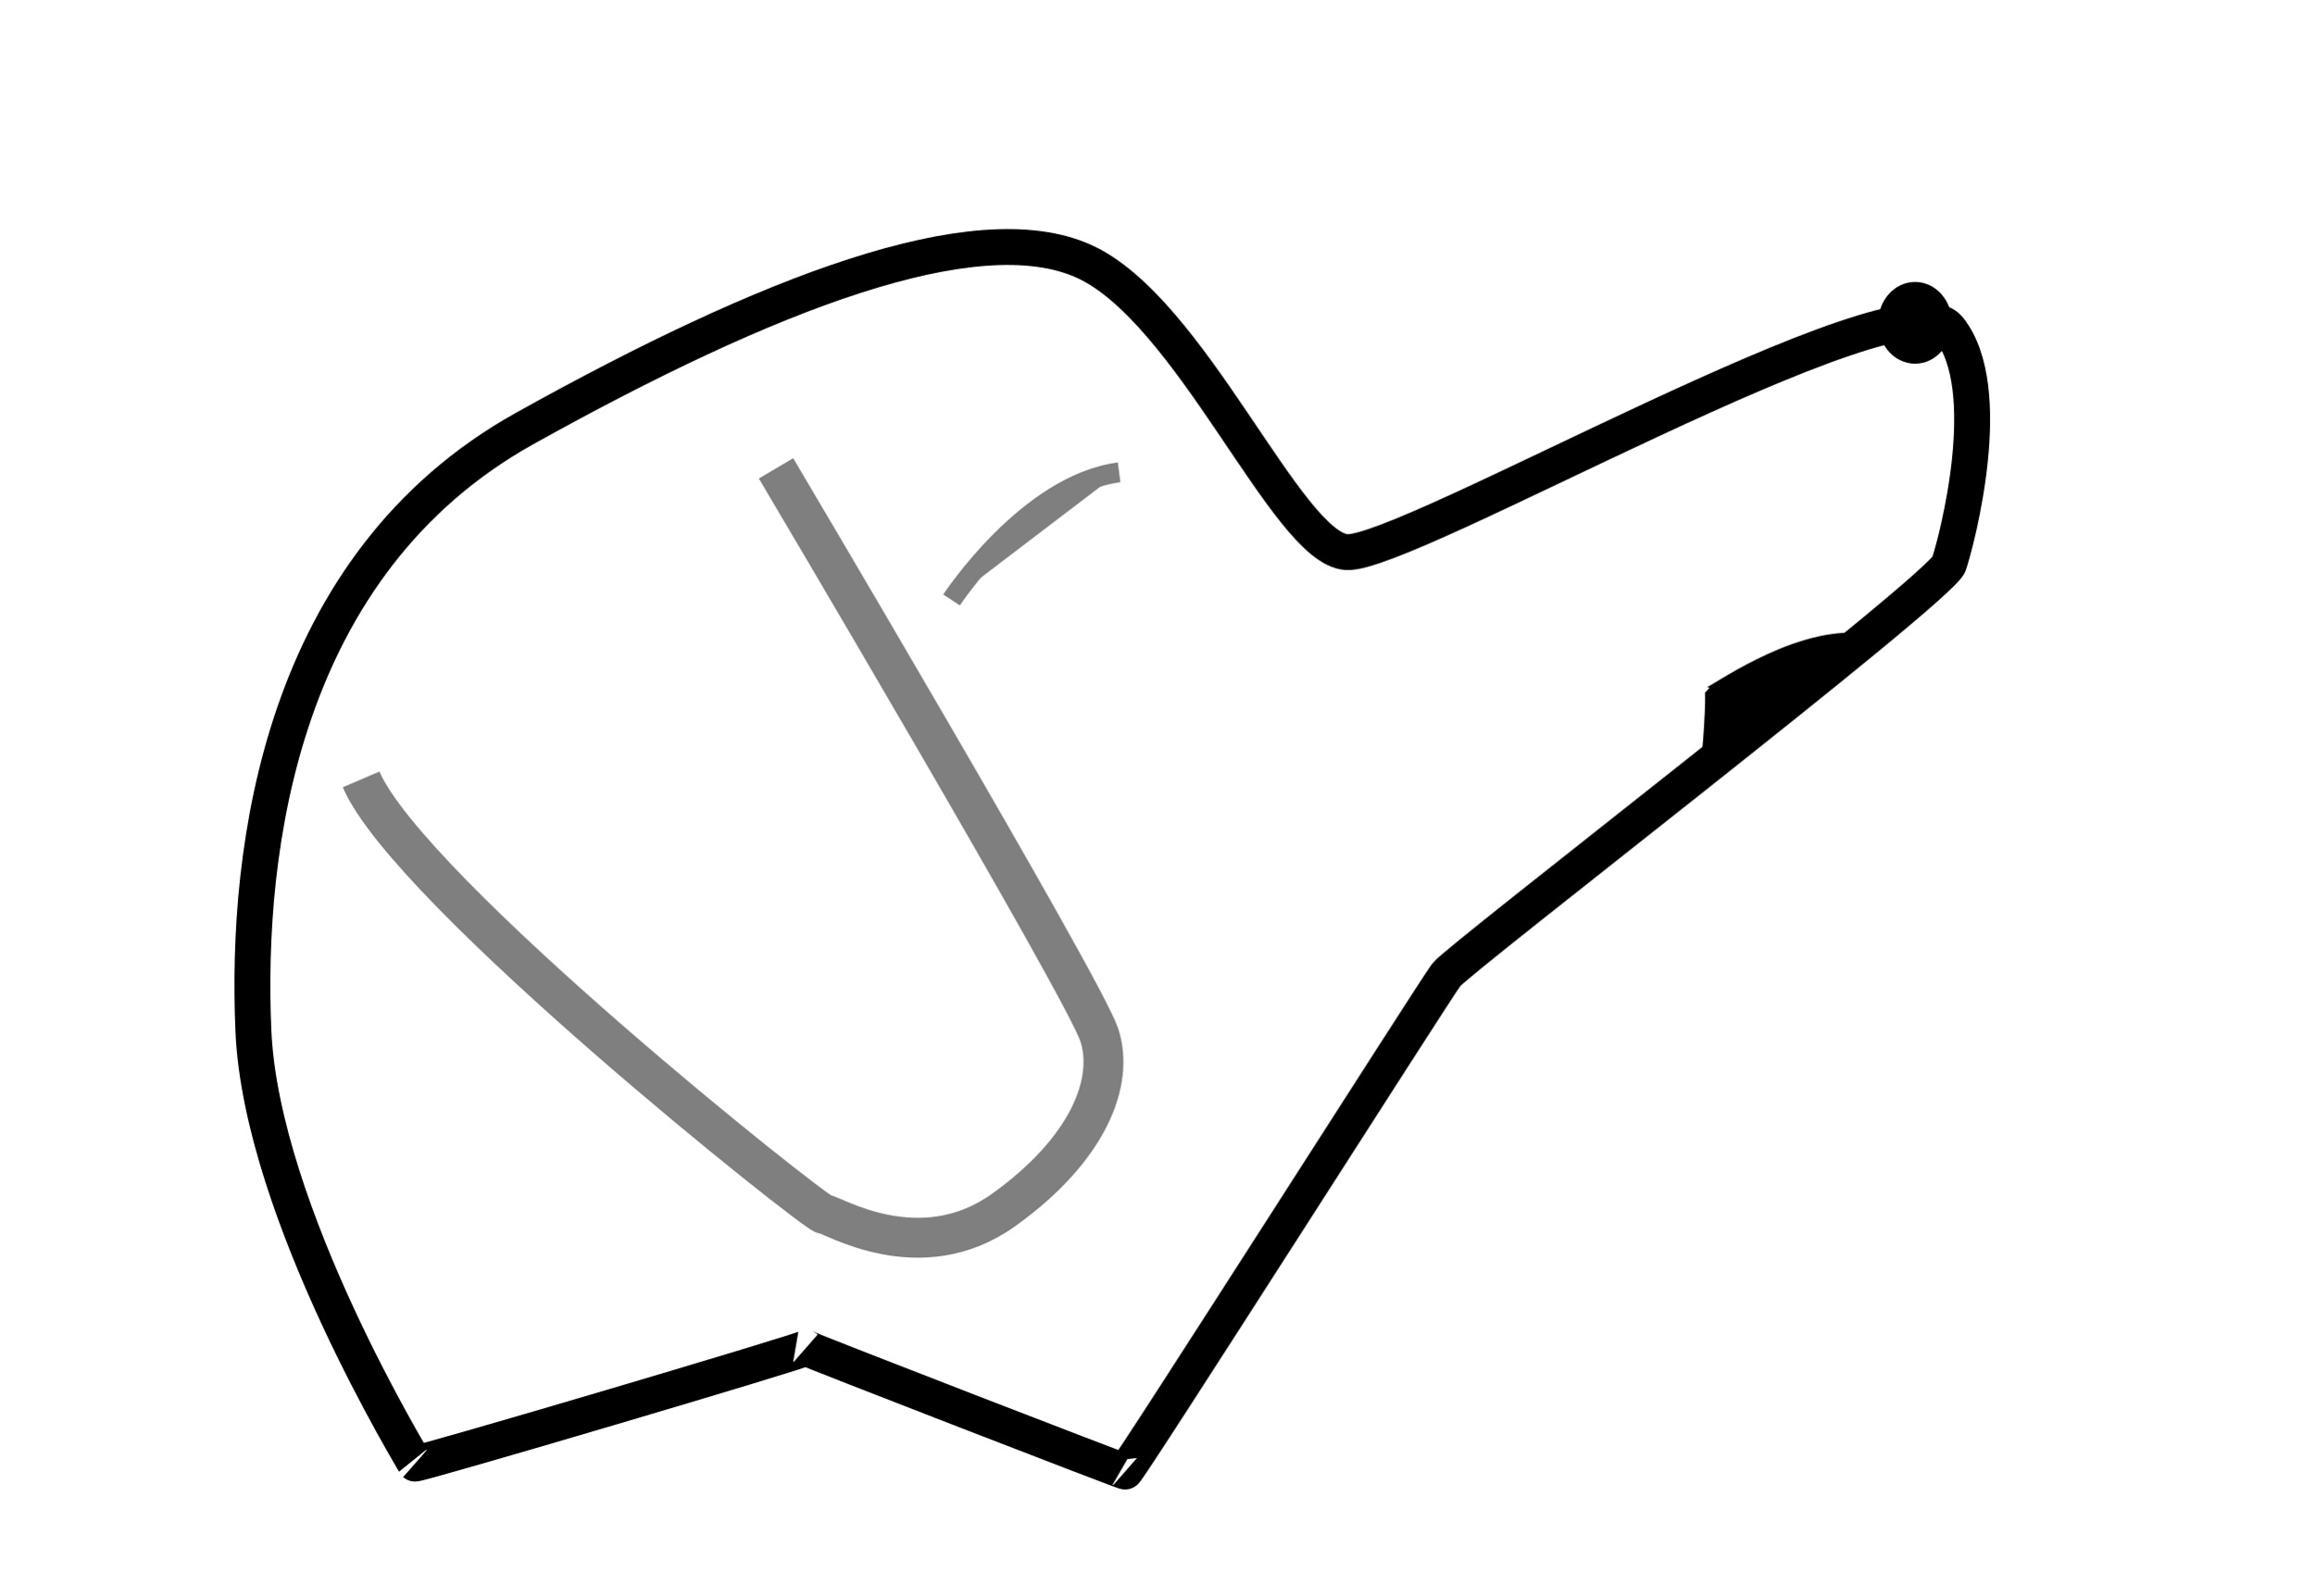
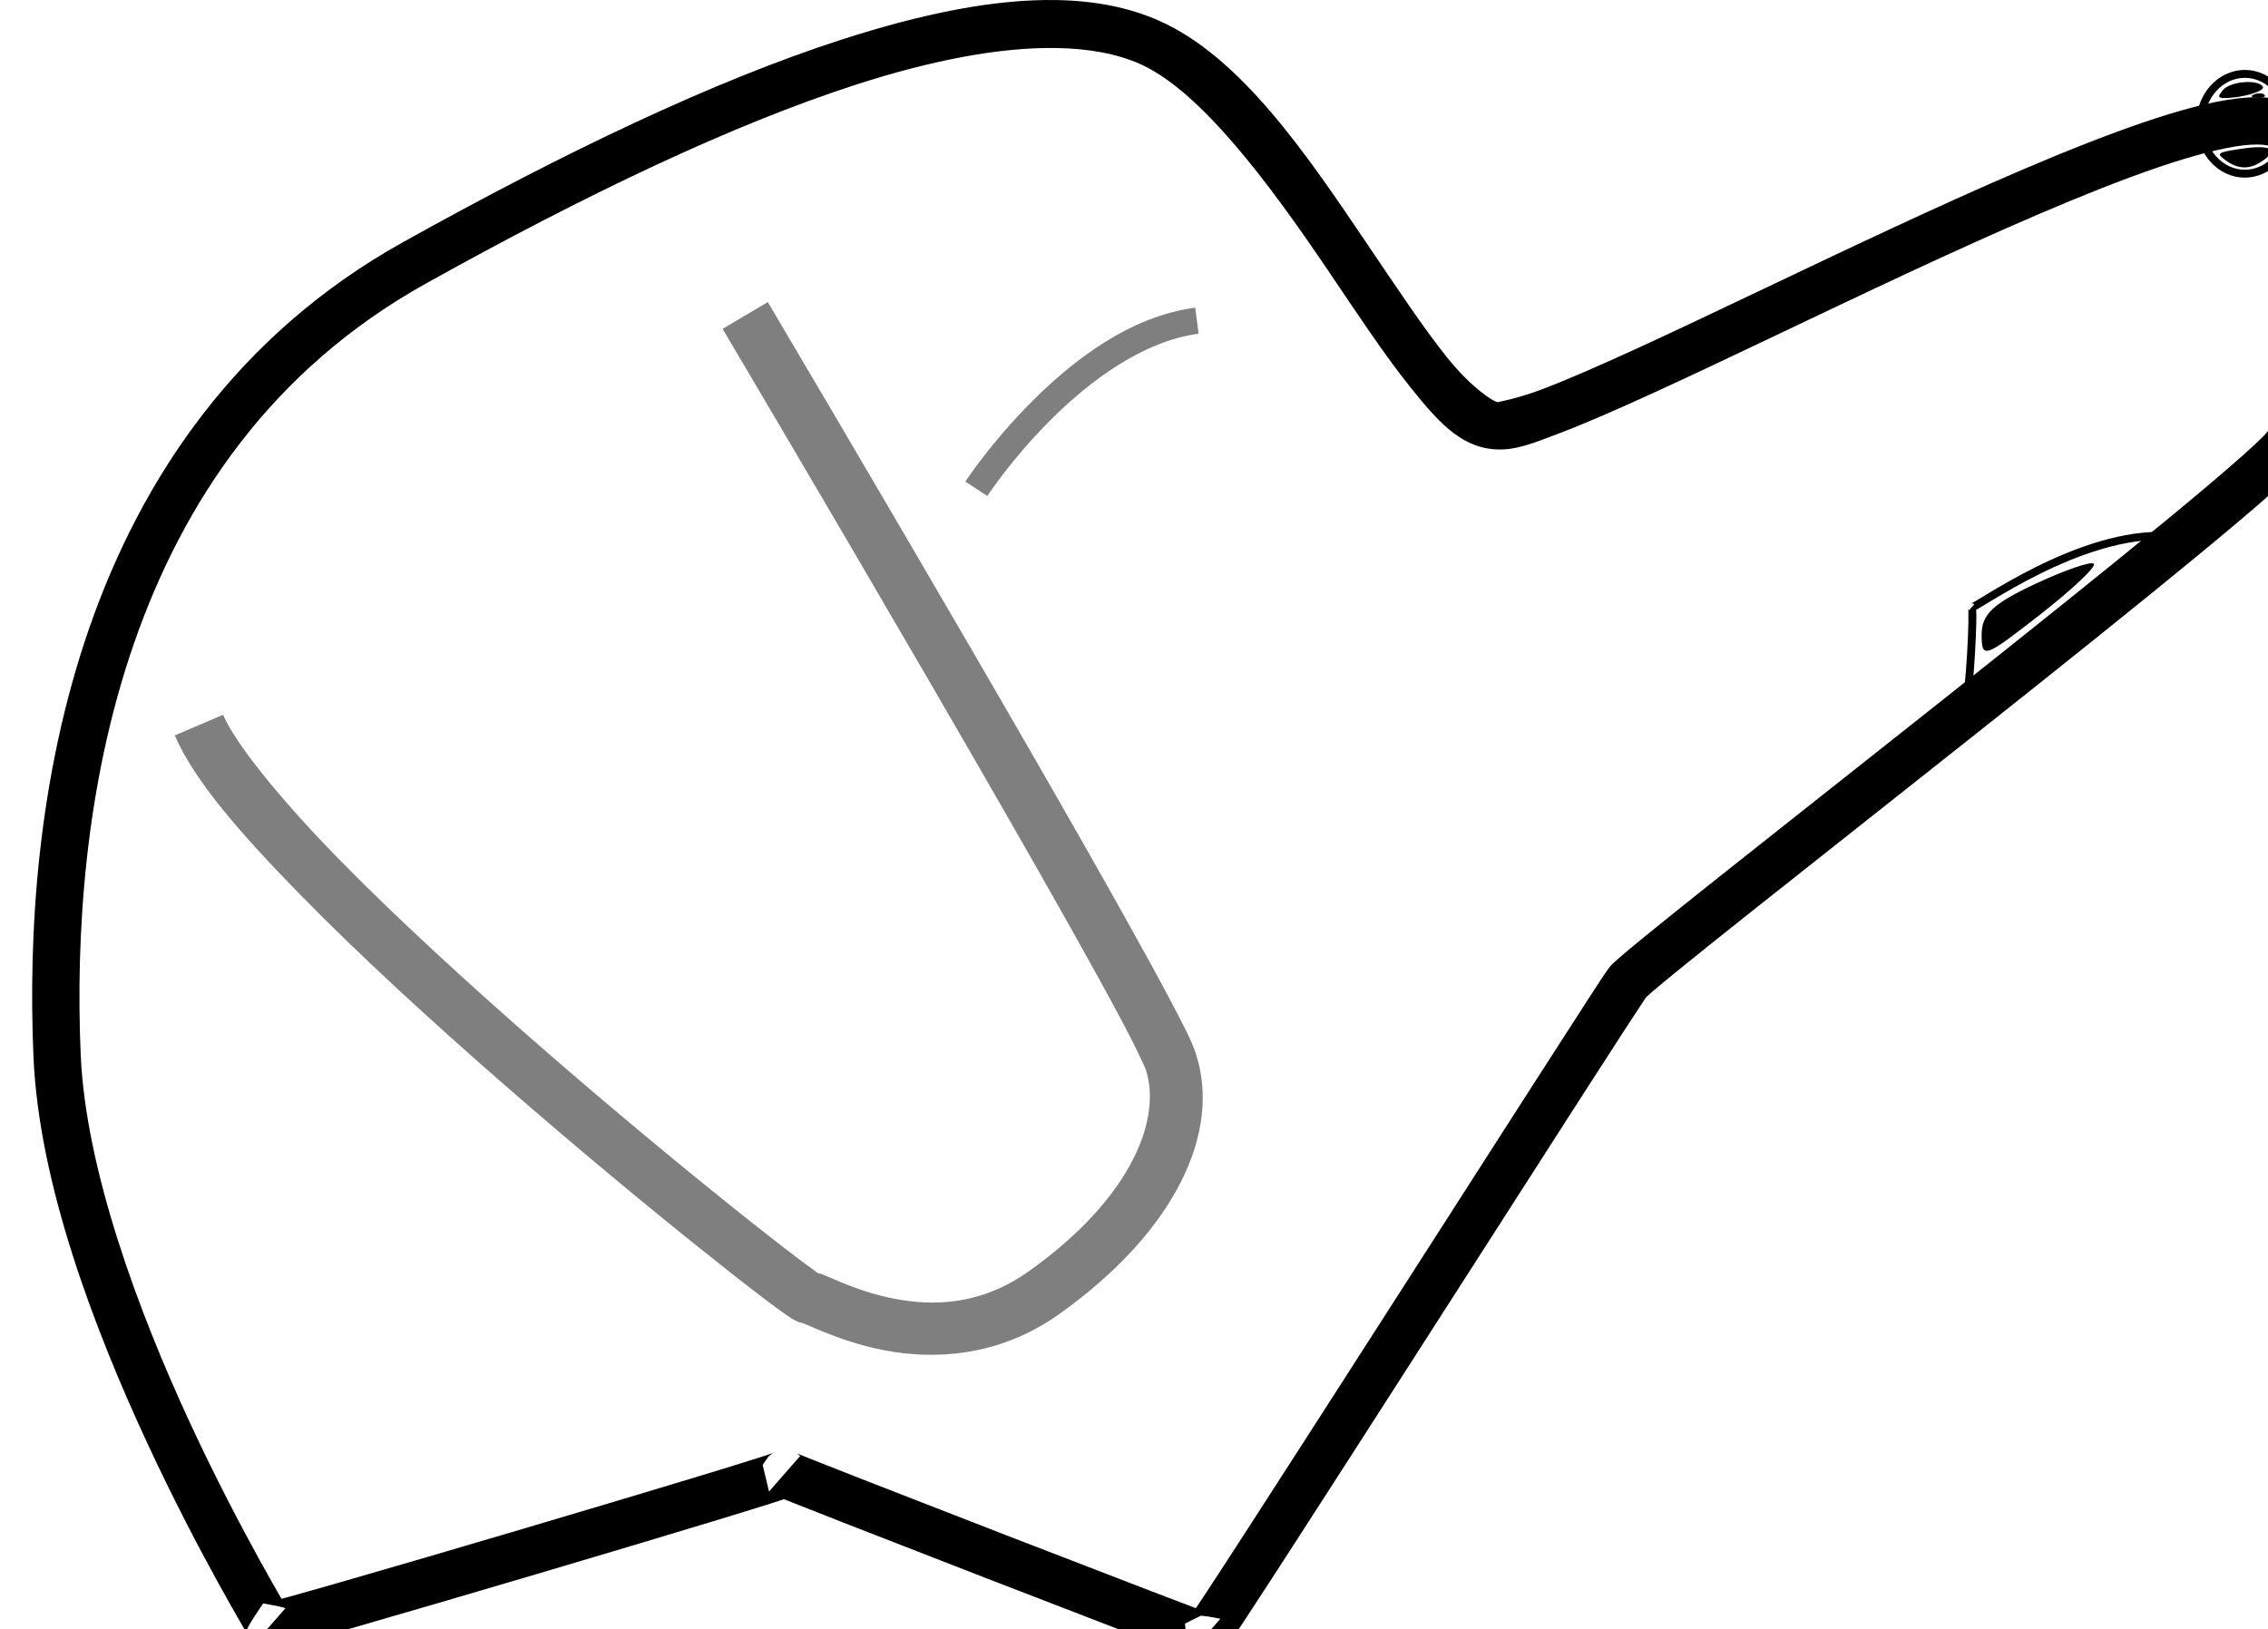
- <svg xmlns="http://www.w3.org/2000/svg" width="580" height="400">
-   <g>
-     <rect x="-1" y="-1" width="582" height="402" id="canvas_background" fill="#fff" />
+ <svg xmlns="http://www.w3.org/2000/svg" width="338.563" height="243.175" version="1.1" id="svg17" viewBox="20 0 414.74 310.13">
+   <defs id="defs21" />
+   <g id="g5" transform="translate(-41.14993,-57.3668)">
+     <rect x="-1" y="-1" width="582" height="402" id="canvas_background" style="fill:#ffffff" />
  </g>
-   <g>
-     <path fill="#fff" stroke="#000" stroke-width="9" stroke-opacity="null" fill-opacity="null" d="m63.5,258.438c-2,-46 7,-117 68,-151c61,-34 113,-54 140,-42c27,12 51,72 66,73c15,1 139,-71 151,-56c12,15 2,53 0,59c-2,6 -123,99 -126,103c-3,4 -80,125 -80.5,124.562c0.5,0.438 -79.5,-30.562 -80,-31c0.5,0.438 -97.5,29.438 -98,29c0.5,0.438 -38.5,-62.562 -40.5,-108.562z" id="svg_3" />
-     <path fill="#000000" stroke="#000" stroke-width="1.5" stroke-opacity="null" d="m465.5,159.438c-17,-1 -37,14 -37.5,13.562c0.5,0.438 -0.5,17.438 -1,17c0.5,0.438 55.5,-29.562 38.5,-30.562z" id="svg_4" />
-     <ellipse fill="#000000" stroke="#000" stroke-width="1.5" stroke-opacity="null" cx="480" cy="80.938" id="svg_5" rx="8.5" ry="9.5" />
-     <path fill="#000000" stroke="#000" stroke-width="5" stroke-opacity="null" fill-opacity="null" opacity="0.5" d="m280.5,118.438c-23,3 -42,32 -42,32" id="svg_6" />
-     <path fill="#fff" stroke="#000" stroke-width="1.5" stroke-opacity="null" fill-opacity="null" opacity="0.5" d="m-65.5,36.438" id="svg_8" />
-     <path fill="#fff" stroke="#000" stroke-width="10" stroke-opacity="null" fill-opacity="null" opacity="0.5" d="m90.5,195.438c12,28 114,109 116,109c2,0 24,14 45,-1c21,-15 28,-32 24,-44c-4,-12 -81,-142 -81,-142" id="svg_9" />
+   <g id="g15" transform="translate(-41.14993,-57.3668)">
+     <path style="color:#000000;font-style:normal;font-variant:normal;font-weight:normal;font-stretch:normal;font-size:medium;line-height:normal;font-family:sans-serif;font-variant-ligatures:normal;font-variant-position:normal;font-variant-caps:normal;font-variant-numeric:normal;font-variant-alternates:normal;font-feature-settings:normal;text-indent:0;text-align:start;text-decoration:none;text-decoration-line:none;text-decoration-style:solid;text-decoration-color:#000000;letter-spacing:normal;word-spacing:normal;text-transform:none;writing-mode:lr-tb;direction:ltr;text-orientation:mixed;dominant-baseline:auto;baseline-shift:baseline;text-anchor:start;white-space:normal;shape-padding:0;clip-rule:nonzero;display:inline;overflow:visible;visibility:visible;opacity:1;isolation:auto;mix-blend-mode:normal;color-interpolation:sRGB;color-interpolation-filters:linearRGB;solid-color:#000000;solid-opacity:1;vector-effect:none;fill:#000000;fill-opacity:1;fill-rule:nonzero;stroke:none;stroke-width:9;stroke-linecap:butt;stroke-linejoin:miter;stroke-miterlimit:4;stroke-dasharray:none;stroke-dashoffset:0;stroke-opacity:1;color-rendering:auto;image-rendering:auto;shape-rendering:auto;text-rendering:auto;enable-background:accumulate" d="m 253.914,57.381 c -11.946,-0.239 -25.752,2.585 -41.047,7.523 -24.472,7.902 -52.911,21.52 -83.559,38.602 -31.581,17.603 -49.795,44.942 -59.686,73.457 -9.89,28.515 -11.636,58.277 -10.619,81.67 1.051,24.179 11.549,51.699 21.602,73.393 5.026,10.847 9.963,20.207 13.617,26.838 1.827,3.315 3.334,5.948 4.365,7.734 0.516,0.893 0.916,1.577 1.164,2.008 0.124,0.215 0.214,0.377 0.236,0.418 0.011,0.021 0.02,0.048 -0.066,-0.137 -0.043,-0.092 -0.113,0.056 -0.326,-0.984 -0.107,-0.52 3.134,-5.215 3.133,-5.215 -7.6e-4,2.2e-4 3.948,0.675 4.234,0.926 l -5.926,6.773 c 0.002,0.002 1.829,0.989 2.238,1.057 0.409,0.068 0.625,0.062 0.797,0.061 0.343,-0.003 0.488,-0.027 0.619,-0.045 0.262,-0.035 0.403,-0.066 0.561,-0.1 0.316,-0.066 0.636,-0.144 1.039,-0.246 0.806,-0.204 1.902,-0.497 3.281,-0.877 2.758,-0.761 6.634,-1.863 11.268,-3.197 9.267,-2.669 21.555,-6.269 33.812,-9.896 12.258,-3.627 24.482,-7.282 33.625,-10.061 4.571,-1.389 8.37,-2.558 11.035,-3.402 1.1,-0.348 1.879,-0.605 2.586,-0.842 0.58,0.235 1.178,0.475 2.041,0.818 2.249,0.894 5.416,2.141 9.201,3.623 7.571,2.964 17.606,6.868 27.609,10.744 10.004,3.876 19.974,7.725 27.42,10.58 3.723,1.427 6.814,2.607 8.971,3.42 1.078,0.406 1.92,0.718 2.512,0.934 0.296,0.108 0.519,0.188 0.732,0.26 0.107,0.036 0.181,0.064 0.416,0.127 0.118,0.032 0.092,0.097 0.896,0.15 0.102,0.007 0.622,-0.32 1.029,-0.512 0.403,0.033 1.026,0.169 1.176,0.1 0.686,-0.318 0.879,-0.529 1.053,-0.678 0.348,-0.298 0.431,-0.417 0.527,-0.527 0.192,-0.222 0.285,-0.351 0.398,-0.504 0.227,-0.306 0.471,-0.655 0.783,-1.109 0.623,-0.909 1.485,-2.201 2.572,-3.85 2.174,-3.297 5.239,-8.008 8.91,-13.686 7.343,-11.356 17.109,-26.567 26.953,-41.916 9.845,-15.349 19.767,-30.836 27.412,-42.73 3.823,-5.947 7.078,-10.997 9.465,-14.678 2.387,-3.68 4.243,-6.428 4.123,-6.268 -0.367,0.49 -0.17,0.202 0.078,-0.027 0.248,-0.23 0.641,-0.579 1.141,-1.008 1,-0.858 2.436,-2.05 4.221,-3.506 3.569,-2.912 8.54,-6.89 14.432,-11.572 11.784,-9.365 27.256,-21.554 42.701,-33.811 15.446,-12.256 30.864,-24.577 42.582,-34.24 5.859,-4.832 10.788,-8.994 14.375,-12.191 1.794,-1.599 3.248,-2.95 4.365,-4.084 0.559,-0.567 1.031,-1.074 1.461,-1.6 0.43,-0.526 0.852,-0.848 1.314,-2.236 1.19,-3.569 4.16,-14.508 5.457,-27.088 1.297,-12.579 1.326,-26.723 -6.213,-36.146 -1.615,-2.018 -3.94,-3.019 -6.188,-3.443 -2.247,-0.425 -4.592,-0.375 -7.164,-0.076 -5.143,0.598 -11.227,2.267 -18.162,4.635 -13.871,4.736 -31.035,12.341 -48.273,20.365 -17.239,8.024 -34.528,16.465 -48.365,22.801 -6.918,3.168 -12.983,5.81 -17.658,7.588 -4.675,1.778 -8.523,2.443 -8.404,2.451 -0.849,-0.057 -5.074,-2.79 -9.635,-8.469 -4.561,-5.678 -9.793,-13.596 -15.438,-21.938 C 301.437,86.858 288.92,68.256 273.328,61.326 267.58,58.772 261.082,57.524 253.914,57.381 Z m -0.266,9.127 c 6.262,0.094 11.646,1.096 16.023,3.041 11.409,5.07 24.391,22.469 35.602,39.035 5.605,8.283 10.873,16.303 15.875,22.531 5.002,6.228 9.402,11.369 16.053,11.812 3.868,0.258 7.177,-1.108 12.201,-3.018 5.024,-1.91 11.202,-4.611 18.205,-7.818 14.007,-6.414 31.28,-14.848 48.416,-22.824 17.136,-7.976 34.16,-15.495 47.383,-20.01 6.611,-2.257 12.302,-3.745 16.295,-4.209 1.997,-0.232 3.56,-0.191 4.455,-0.021 0.895,0.169 0.945,0.364 0.83,0.221 4.461,5.576 5.49,17.933 4.287,29.604 -1.172,11.373 -4.025,21.905 -4.922,24.697 -0.167,0.195 -0.397,0.454 -0.77,0.832 -0.876,0.889 -2.229,2.155 -3.941,3.682 -3.424,3.052 -8.3,7.171 -14.113,11.965 -11.626,9.587 -27.02,21.891 -42.449,34.135 -15.429,12.244 -30.895,24.429 -42.705,33.814 -5.905,4.693 -10.895,8.684 -14.525,11.646 -1.815,1.481 -3.288,2.704 -4.391,3.65 -0.551,0.473 -1.009,0.875 -1.395,1.232 -0.386,0.357 -0.607,0.492 -1.162,1.232 -0.87,1.16 -2.076,3.069 -4.477,6.77 -2.4,3.701 -5.657,8.757 -9.482,14.709 -7.652,11.904 -17.573,27.39 -27.416,42.736 -9.843,15.346 -19.609,30.553 -26.938,41.887 -3.664,5.667 -6.721,10.369 -8.865,13.621 -0.616,0.934 -0.97,1.452 -1.426,2.133 -2.124,-0.801 -5.196,-1.971 -8.904,-3.393 -7.429,-2.848 -17.396,-6.695 -27.393,-10.568 -9.996,-3.874 -20.024,-7.775 -27.578,-10.732 -3.777,-1.479 -6.938,-2.723 -9.158,-3.605 -1.11,-0.441 -1.986,-0.795 -2.572,-1.035 -0.293,-0.12 -0.518,-0.212 -0.637,-0.264 -0.059,-0.026 -0.096,-0.043 -0.066,-0.029 0.015,0.007 0.042,0.019 0.133,0.066 0.09,0.048 0.067,-0.098 0.842,0.58 l -5.926,6.773 c 0.002,0.002 -1.208,-5.069 -1.209,-5.066 -10e-4,0.003 0.968,-1.491 1.238,-1.723 0.541,-0.464 0.686,-0.485 0.809,-0.549 0.245,-0.127 0.248,-0.116 0.23,-0.109 -0.035,0.014 -0.264,0.098 -0.576,0.205 -0.625,0.214 -1.636,0.543 -2.936,0.955 -2.6,0.824 -6.38,1.989 -10.934,3.373 -9.107,2.768 -21.32,6.418 -33.562,10.041 -12.242,3.623 -24.517,7.218 -33.75,9.877 -4.616,1.33 -8.475,2.425 -11.17,3.168 -0.416,0.115 -0.596,0.158 -0.955,0.256 -1.009,-1.749 -2.394,-4.17 -4.117,-7.297 C 98.525,348.021 93.681,338.839 88.77,328.24 78.947,307.043 68.945,280.063 67.996,258.242 67.013,235.635 68.767,206.897 78.127,179.912 c 9.36,-26.985 26.146,-52.146 55.564,-68.543 30.353,-16.918 58.413,-30.301 81.941,-37.898 14.705,-4.749 27.579,-7.119 38.016,-6.963 z m 27.637,298.51 c 1.436,0.12 3.679,0.597 3.678,0.596 l -5.926,6.773 c -0.388,-0.339 -0.798,-5.852 -0.799,-5.852 -3.7e-4,5.6e-4 1.85,-0.953 3.047,-1.518 z" id="svg_3" />
+     <path style="color:#000000;font-style:normal;font-variant:normal;font-weight:normal;font-stretch:normal;font-size:medium;line-height:normal;font-family:sans-serif;font-variant-ligatures:normal;font-variant-position:normal;font-variant-caps:normal;font-variant-numeric:normal;font-variant-alternates:normal;font-feature-settings:normal;text-indent:0;text-align:start;text-decoration:none;text-decoration-line:none;text-decoration-style:solid;text-decoration-color:#000000;letter-spacing:normal;word-spacing:normal;text-transform:none;writing-mode:lr-tb;direction:ltr;text-orientation:mixed;dominant-baseline:auto;baseline-shift:baseline;text-anchor:start;white-space:normal;shape-padding:0;clip-rule:nonzero;display:inline;overflow:visible;visibility:visible;opacity:1;isolation:auto;mix-blend-mode:normal;color-interpolation:sRGB;color-interpolation-filters:linearRGB;solid-color:#000000;solid-opacity:1;vector-effect:none;fill:#000000;fill-opacity:1;fill-rule:nonzero;stroke:none;stroke-width:1.5;stroke-linecap:butt;stroke-linejoin:miter;stroke-miterlimit:4;stroke-dasharray:none;stroke-dashoffset:0;stroke-opacity:1;color-rendering:auto;image-rendering:auto;shape-rendering:auto;text-rendering:auto;enable-background:accumulate" d="m 465.545,158.689 c -8.737,-0.514 -18.074,3.049 -25.316,6.646 -3.621,1.799 -6.718,3.612 -8.936,4.945 -1.109,0.667 -2,1.214 -2.613,1.572 -0.307,0.179 -0.548,0.312 -0.688,0.379 -0.07,0.034 -0.119,0.051 -0.1,0.045 0.01,-0.003 0.035,-0.015 0.119,-0.018 0.084,-0.003 0.274,-0.007 0.482,0.176 l -0.988,1.129 c -0.222,-0.195 -0.182,-0.26 -0.186,-0.271 -0.003,-0.011 0.007,0.021 0.014,0.074 0.014,0.106 0.028,0.296 0.037,0.535 0.018,0.479 0.019,1.17 0.004,1.986 -0.031,1.632 -0.123,3.777 -0.248,5.895 -0.125,2.117 -0.281,4.21 -0.436,5.73 -0.077,0.76 -0.155,1.382 -0.223,1.77 -0.034,0.194 -0.071,0.337 -0.078,0.357 -0.003,0.01 -0.024,-0.006 0.088,-0.137 0.056,-0.066 0.171,-0.188 0.404,-0.232 0.233,-0.045 0.5,0.067 0.611,0.164 l -0.988,1.129 c 0.264,0.231 0.442,0.192 0.535,0.189 0.053,-0.001 0.075,-0.008 0.107,-0.014 0.007,-0.001 0.011,0.005 0.018,0.004 0.009,-0.002 0.007,-0.008 0.016,-0.01 0.013,-0.003 0.037,-0.003 0.049,-0.006 0.092,-0.021 0.159,-0.044 0.234,-0.072 0.151,-0.056 0.329,-0.132 0.551,-0.234 0.444,-0.204 1.057,-0.509 1.822,-0.902 1.53,-0.786 3.658,-1.928 6.145,-3.314 4.973,-2.773 11.374,-6.52 17.238,-10.318 5.864,-3.798 11.175,-7.619 14.053,-10.676 1.439,-1.529 2.404,-2.848 2.217,-4.254 -0.094,-0.703 -0.59,-1.321 -1.271,-1.674 -0.682,-0.352 -1.551,-0.528 -2.674,-0.594 z m -0.09,1.496 c 1.002,0.059 1.694,0.235 2.074,0.432 0.38,0.197 0.446,0.325 0.475,0.537 0.057,0.424 -0.49,1.61 -1.824,3.027 -2.669,2.835 -7.952,6.675 -13.775,10.447 -5.824,3.772 -12.203,7.506 -17.152,10.266 -2.475,1.38 -4.592,2.516 -6.1,3.291 -0.472,0.242 -0.761,0.38 -1.104,0.547 0.045,-0.345 0.09,-0.624 0.135,-1.066 0.158,-1.557 0.314,-3.66 0.439,-5.793 0.125,-2.133 0.22,-4.293 0.252,-5.957 0.016,-0.832 0.017,-1.538 -0.004,-2.07 -0.006,-0.146 -0.018,-0.25 -0.027,-0.371 0.178,-0.093 0.352,-0.184 0.592,-0.324 0.642,-0.375 1.529,-0.92 2.631,-1.582 2.204,-1.325 5.264,-3.117 8.83,-4.889 7.133,-3.543 16.295,-6.98 24.559,-6.494 z" id="svg_4" />
+     <path style="color:#000000;font-style:normal;font-variant:normal;font-weight:normal;font-stretch:normal;font-size:medium;line-height:normal;font-family:sans-serif;font-variant-ligatures:normal;font-variant-position:normal;font-variant-caps:normal;font-variant-numeric:normal;font-variant-alternates:normal;font-feature-settings:normal;text-indent:0;text-align:start;text-decoration:none;text-decoration-line:none;text-decoration-style:solid;text-decoration-color:#000000;letter-spacing:normal;word-spacing:normal;text-transform:none;writing-mode:lr-tb;direction:ltr;text-orientation:mixed;dominant-baseline:auto;baseline-shift:baseline;text-anchor:start;white-space:normal;shape-padding:0;clip-rule:nonzero;display:inline;overflow:visible;visibility:visible;opacity:1;isolation:auto;mix-blend-mode:normal;color-interpolation:sRGB;color-interpolation-filters:linearRGB;solid-color:#000000;solid-opacity:1;vector-effect:none;fill:#000000;fill-opacity:1;fill-rule:nonzero;stroke:none;stroke-width:1.5;stroke-linecap:butt;stroke-linejoin:miter;stroke-miterlimit:4;stroke-dasharray:none;stroke-dashoffset:0;stroke-opacity:1;color-rendering:auto;image-rendering:auto;shape-rendering:auto;text-rendering:auto;enable-background:accumulate" d="m 480,70.688 c -5.147,0 -9.25,4.641 -9.25,10.25 0,5.609 4.103,10.25 9.25,10.25 5.147,0 9.25,-4.641 9.25,-10.25 0,-5.609 -4.103,-10.25 -9.25,-10.25 z m 0,1.5 c 4.241,0 7.75,3.866 7.75,8.75 0,4.884 -3.509,8.75 -7.75,8.75 -4.241,0 -7.75,-3.866 -7.75,-8.75 0,-4.884 3.509,-8.75 7.75,-8.75 z" id="svg_5" />
+     <path style="color:#000000;font-style:normal;font-variant:normal;font-weight:normal;font-stretch:normal;font-size:medium;line-height:normal;font-family:sans-serif;font-variant-ligatures:normal;font-variant-position:normal;font-variant-caps:normal;font-variant-numeric:normal;font-variant-alternates:normal;font-feature-settings:normal;text-indent:0;text-align:start;text-decoration:none;text-decoration-line:none;text-decoration-style:solid;text-decoration-color:#000000;letter-spacing:normal;word-spacing:normal;text-transform:none;writing-mode:lr-tb;direction:ltr;text-orientation:mixed;dominant-baseline:auto;baseline-shift:baseline;text-anchor:start;white-space:normal;shape-padding:0;clip-rule:nonzero;display:inline;overflow:visible;visibility:visible;opacity:0.5;isolation:auto;mix-blend-mode:normal;color-interpolation:sRGB;color-interpolation-filters:linearRGB;solid-color:#000000;solid-opacity:1;vector-effect:none;fill:#000000;fill-opacity:1;fill-rule:nonzero;stroke:none;stroke-width:5;stroke-linecap:butt;stroke-linejoin:miter;stroke-miterlimit:4;stroke-dasharray:none;stroke-dashoffset:0;stroke-opacity:1;color-rendering:auto;image-rendering:auto;shape-rendering:auto;text-rendering:auto;enable-background:accumulate" d="m 280.176,115.959 c -12.437,1.622 -23.25,10.018 -31.068,17.836 -7.818,7.818 -12.699,15.273 -12.699,15.273 l 4.184,2.738 c 0,0 4.619,-7.045 12.051,-14.477 7.432,-7.432 17.619,-15.036 28.182,-16.414 z" id="svg_6" />
+     <path style="color:#000000;font-style:normal;font-variant:normal;font-weight:normal;font-stretch:normal;font-size:medium;line-height:normal;font-family:sans-serif;font-variant-ligatures:normal;font-variant-position:normal;font-variant-caps:normal;font-variant-numeric:normal;font-variant-alternates:normal;font-feature-settings:normal;text-indent:0;text-align:start;text-decoration:none;text-decoration-line:none;text-decoration-style:solid;text-decoration-color:#000000;letter-spacing:normal;word-spacing:normal;text-transform:none;writing-mode:lr-tb;direction:ltr;text-orientation:mixed;dominant-baseline:auto;baseline-shift:baseline;text-anchor:start;white-space:normal;shape-padding:0;clip-rule:nonzero;display:inline;overflow:visible;visibility:visible;opacity:0.5;isolation:auto;mix-blend-mode:normal;color-interpolation:sRGB;color-interpolation-filters:linearRGB;solid-color:#000000;solid-opacity:1;vector-effect:none;fill:#000000;fill-opacity:1;fill-rule:nonzero;stroke:none;stroke-width:10;stroke-linecap:butt;stroke-linejoin:miter;stroke-miterlimit:4;stroke-dasharray:none;stroke-dashoffset:0;stroke-opacity:1;color-rendering:auto;image-rendering:auto;shape-rendering:auto;text-rendering:auto;enable-background:accumulate" d="m 198.803,114.889 -8.605,5.098 c 0,0 19.242,32.486 38.979,66.463 9.868,16.988 19.861,34.349 27.619,48.184 3.879,6.917 7.201,12.955 9.656,17.596 2.455,4.64 4.137,8.289 4.305,8.791 2.999,8.996 -2.188,24.083 -22.162,38.35 -9.229,6.592 -18.27,6.739 -25.766,5.285 -3.748,-0.727 -7.031,-1.89 -9.535,-2.9 -1.252,-0.505 -2.3,-0.968 -3.195,-1.348 -0.448,-0.19 -0.851,-0.359 -1.309,-0.523 -0.067,-0.024 -0.273,-0.037 -0.336,-0.065 -0.367,-0.162 -0.602,-0.381 -1.953,-0.381 0.997,0 1.431,0.092 1.672,0.191 -0.118,-0.079 -0.156,-0.101 -0.311,-0.209 -0.767,-0.535 -1.941,-1.395 -3.414,-2.508 -2.945,-2.225 -7.115,-5.477 -12.104,-9.471 -9.977,-7.988 -23.247,-18.953 -36.809,-30.773 C 141.973,244.848 128.111,232.162 116.98,220.785 105.85,209.408 97.429,198.914 95.096,193.469 l -9.191,3.938 c 3.666,8.555 12.495,18.685 23.928,30.371 11.432,11.686 25.445,24.5 39.133,36.43 13.688,11.93 27.044,22.965 37.129,31.039 5.043,4.037 9.264,7.333 12.326,9.646 1.531,1.157 2.766,2.064 3.719,2.729 0.476,0.332 0.871,0.601 1.277,0.85 0.203,0.124 0.401,0.242 0.711,0.395 0.223,0.11 0.529,0.313 1.314,0.443 0.103,0.038 0.379,0.146 0.754,0.305 0.773,0.327 1.936,0.841 3.355,1.414 2.84,1.146 6.744,2.546 11.371,3.443 9.255,1.796 21.714,1.443 33.484,-6.965 22.026,-15.733 30.839,-34.646 25.838,-49.65 -0.833,-2.498 -2.432,-5.537 -4.953,-10.303 -2.522,-4.766 -5.871,-10.853 -9.773,-17.811 -7.804,-13.916 -17.812,-31.305 -27.693,-48.316 -19.764,-34.024 -39.021,-66.537 -39.021,-66.537 z" id="svg_9" />
+     <path style="fill:#000000;fill-opacity:1;stroke:none;stroke-width:2.042" d="m 429.894,178.208 c 0,-3.852 2.144,-5.88 10.205,-9.656 5.613,-2.629 10.631,-4.354 11.152,-3.833 0.521,0.521 -4.072,4.866 -10.205,9.656 -10.685,8.345 -11.152,8.506 -11.152,3.833 z" id="path827" />
+     <path style="fill:#000000;fill-opacity:1;stroke:none;stroke-width:2.042" d="m 431.937,176.906 c 0,-2.214 8.024,-8.357 10.916,-8.357 2.5,0 -2.547,5.876 -7.174,8.352 -2.437,1.304 -3.742,1.306 -3.742,0.004 z" id="path829" />
+     <path style="fill:#a0a0a0;stroke:none;stroke-width:2.042" d="" id="path831" />
+     <path style="fill:#000000;fill-opacity:1;stroke:none;stroke-width:2.042" d="" id="path835" />
+     <path style="fill:#a0a0a0;stroke:none;stroke-width:2.042" d="" id="path839" />
+     <path style="fill:#000000;fill-opacity:1;stroke:none;stroke-width:2.042" d="" id="path841" />
+     <path style="fill:#000000;fill-opacity:0;stroke:none;stroke-width:2.042" d="" id="path843" />
+     <path style="fill:#000000;fill-opacity:1;stroke:none;stroke-width:1.021" d="m 481.78,75.338 c 0.737,-0.295 1.618,-0.259 1.957,0.081 0.339,0.339 -0.264,0.581 -1.34,0.536 -1.19,-0.049 -1.432,-0.291 -0.617,-0.617 z" id="path849" />
+     <path style="fill:#000000;fill-opacity:1;stroke:none;stroke-width:1.021" d="m 475.845,74.504 c 1.373,-1.655 6.677,-2.099 7.582,-0.635 0.521,0.843 -3.951,2.167 -7.324,2.167 -1.243,0 -1.292,-0.286 -0.258,-1.532 z" id="path851" />
+     <path style="fill:#a0a0a0;stroke:none;stroke-width:1.021" d="" id="path853" />
+     <path style="fill:#a0a0a0;stroke:none;stroke-width:1.021" d="" id="path855" />
+     <path style="fill:#000000;fill-opacity:1;stroke:none;stroke-width:1.021" d="m 476.317,87.876 c -1.81,-1.323 -1.585,-1.49 2.915,-2.165 5.533,-0.83 7.244,0.02 4.33,2.151 -2.507,1.833 -4.752,1.837 -7.245,0.014 z" id="path857" />
  </g>
</svg>
